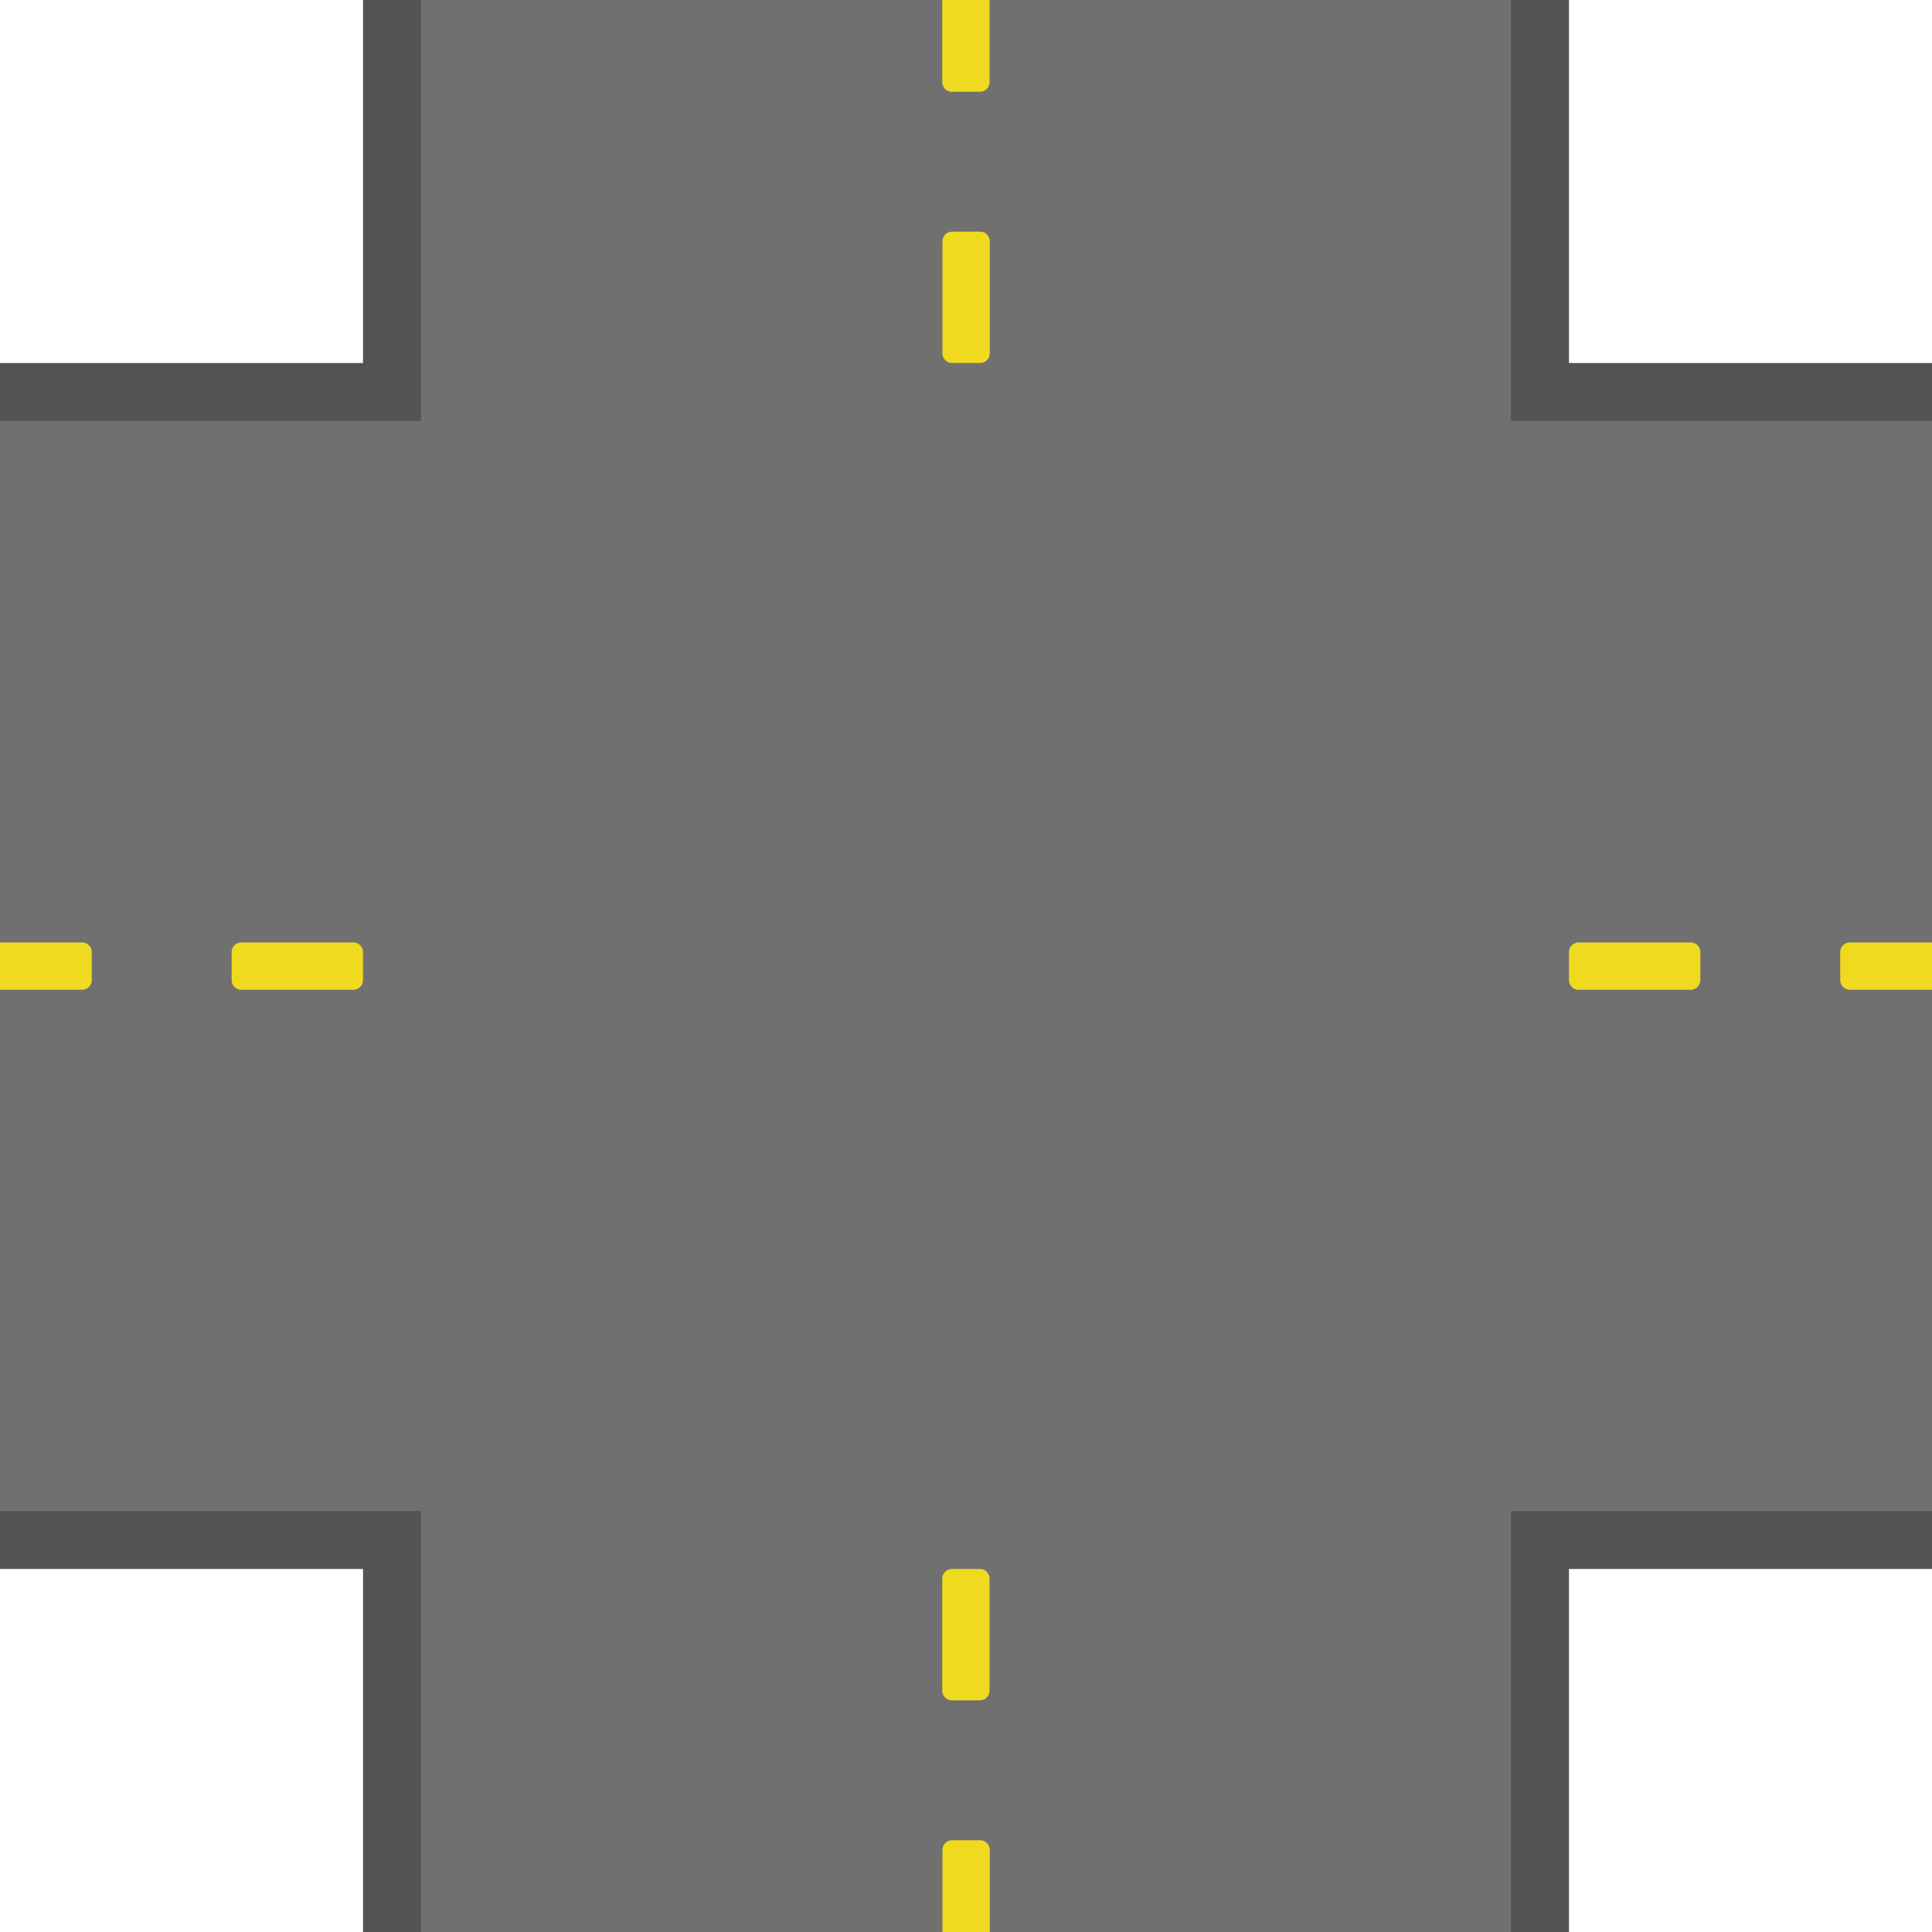
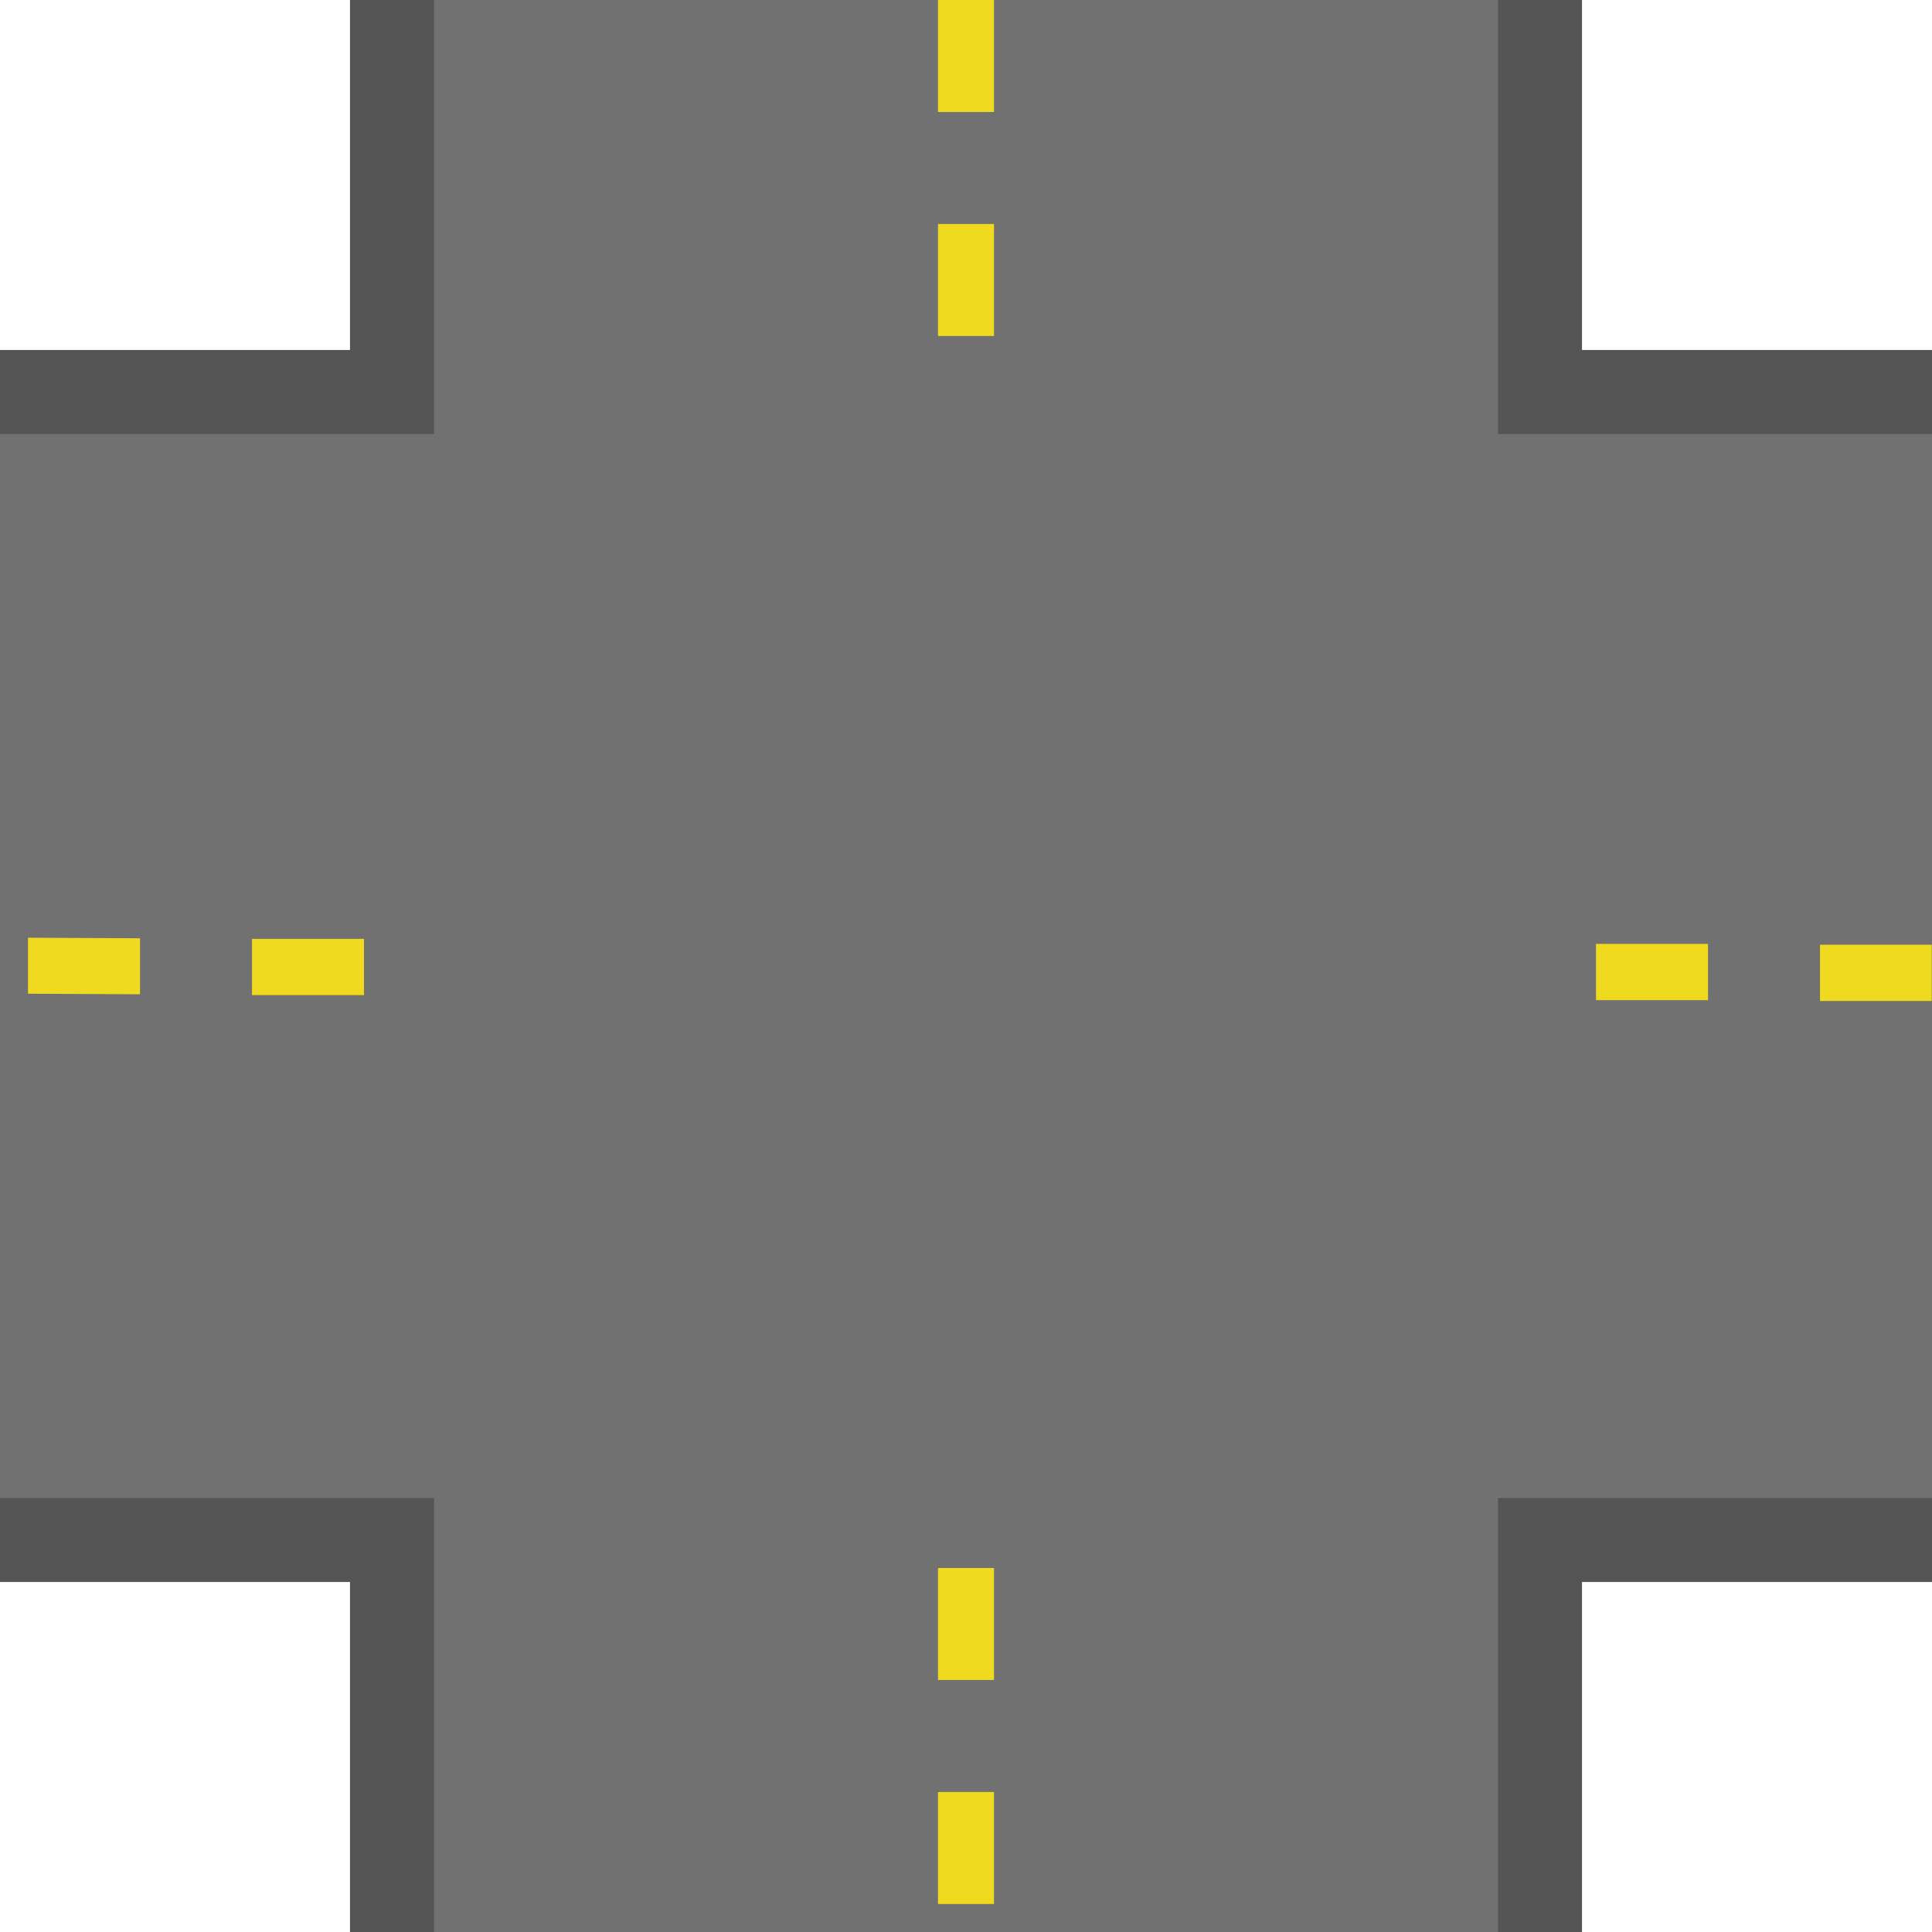
- <svg xmlns="http://www.w3.org/2000/svg" id="tiles" viewBox="0 0 100 100">
+ <svg xmlns="http://www.w3.org/2000/svg" id="Ebene_1" data-name="Ebene 1" viewBox="0 0 69 69">
  <defs>
-     <style>.cls-1,.cls-2{fill:none;}.cls-2{stroke:#535353;stroke-miterlimit:10;stroke-width:3px;}.cls-3{clip-path:url(#clippath);}.cls-4{fill:#707070;}.cls-5{fill:#efda1f;stroke:#efda1f;stroke-linejoin:round;}</style>
-     <clipPath id="clippath">
-       <rect id="mask" class="cls-1" width="100" height="100" />
-     </clipPath>
+     <style>
+             .cls-1 {
+             fill: #efda1f;
+             }
+ 
+             .cls-2 {
+             fill: #717171;
+             }
+ 
+             .cls-3 {
+             fill: #555454;
+             }
+         </style>
  </defs>
-   <g id="cross">
-     <g class="cls-3">
-       <polygon id="street" class="cls-4" points="100 20.29 79.71 20.29 79.71 0 20.29 0 20.29 20.29 0 20.29 0 79.71 20.29 79.71 20.29 100 79.71 100 79.71 79.71 100 79.71 100 20.29" />
-       <polygon id="border" class="cls-2" points="110 20.29 79.71 20.29 79.71 -10 20.29 -10 20.29 20.29 -10 20.29 -10 79.71 20.29 79.71 20.29 110 79.71 110 79.71 79.71 110 79.71 110 20.29" />
-       <rect id="line" class="cls-5" x="-1.55" y="49.28" width="5.8" height="1.45" />
-       <rect id="line-2" class="cls-5" x="95.75" y="49.28" width="5.8" height="1.45" />
-       <rect id="line-3" class="cls-5" x="12.49" y="49.28" width="5.8" height="1.45" />
-       <rect id="line-4" class="cls-5" x="81.71" y="49.28" width="5.8" height="1.45" />
-       <rect id="line-5" class="cls-5" x="47.1" y="97.93" width="5.8" height="1.45" transform="translate(-48.65 148.65) rotate(-90)" />
-       <rect id="line-6" class="cls-5" x="47.1" y=".62" width="5.8" height="1.45" transform="translate(48.65 51.35) rotate(-90)" />
-       <rect id="line-7" class="cls-5" x="47.1" y="83.88" width="5.8" height="1.45" transform="translate(-34.61 134.61) rotate(-90)" />
-       <rect id="line-8" class="cls-5" x="47.1" y="14.67" width="5.8" height="1.45" transform="translate(34.61 65.39) rotate(-90)" />
-     </g>
-   </g>
+   <rect class="cls-3" x="12.5" width="44" height="69" />
+   <rect class="cls-3" y="12.5" width="69" height="44" />
+   <rect class="cls-2" x="15.5" width="38" height="69" />
+   <rect class="cls-2" y="15.5" width="69" height="38" />
+   <path class="cls-1" d="M35.5,68h-2v-4h2v4Zm0-8h-2v-4h2v4Zm0-8h-2v-4h2v4Zm0-8h-2v-4h2v4Zm0-8h-2v-4h2v4Zm0-8h-2v-4h2v4Zm0-8h-2v-4h2v4Zm0-8h-2v-4h2v4Zm0-8h-2V0h2V4Z" />
+   <path class="cls-1" d="M69,35.75h-4s0-2.01,0-2.01h3.99v2.01Zm-8-.03h-4s0-2.01,0-2.01h4s0,2.01,0,2.01Zm-8-.03h-4s0-2.01,0-2.01h4s0,2.01,0,2.01Zm-8-.03h-4s0-2.01,0-2.01h4s0,2.01,0,2.01Zm-8-.03h-4v-2.01h4v2.01Zm-8-.03h-4s0-2.01,0-2.01h4s0,2.01,0,2.01Zm-8-.03h-4s0-2.01,0-2.01h4s0,2.01,0,2.01Zm-8-.03h-4v-2.01h4v2.01Zm-8-.03l-4-.02v-2l4,.02v2Z" />
+   <rect class="cls-2" x="15.5" y="15.5" width="38" height="38" />
</svg>
